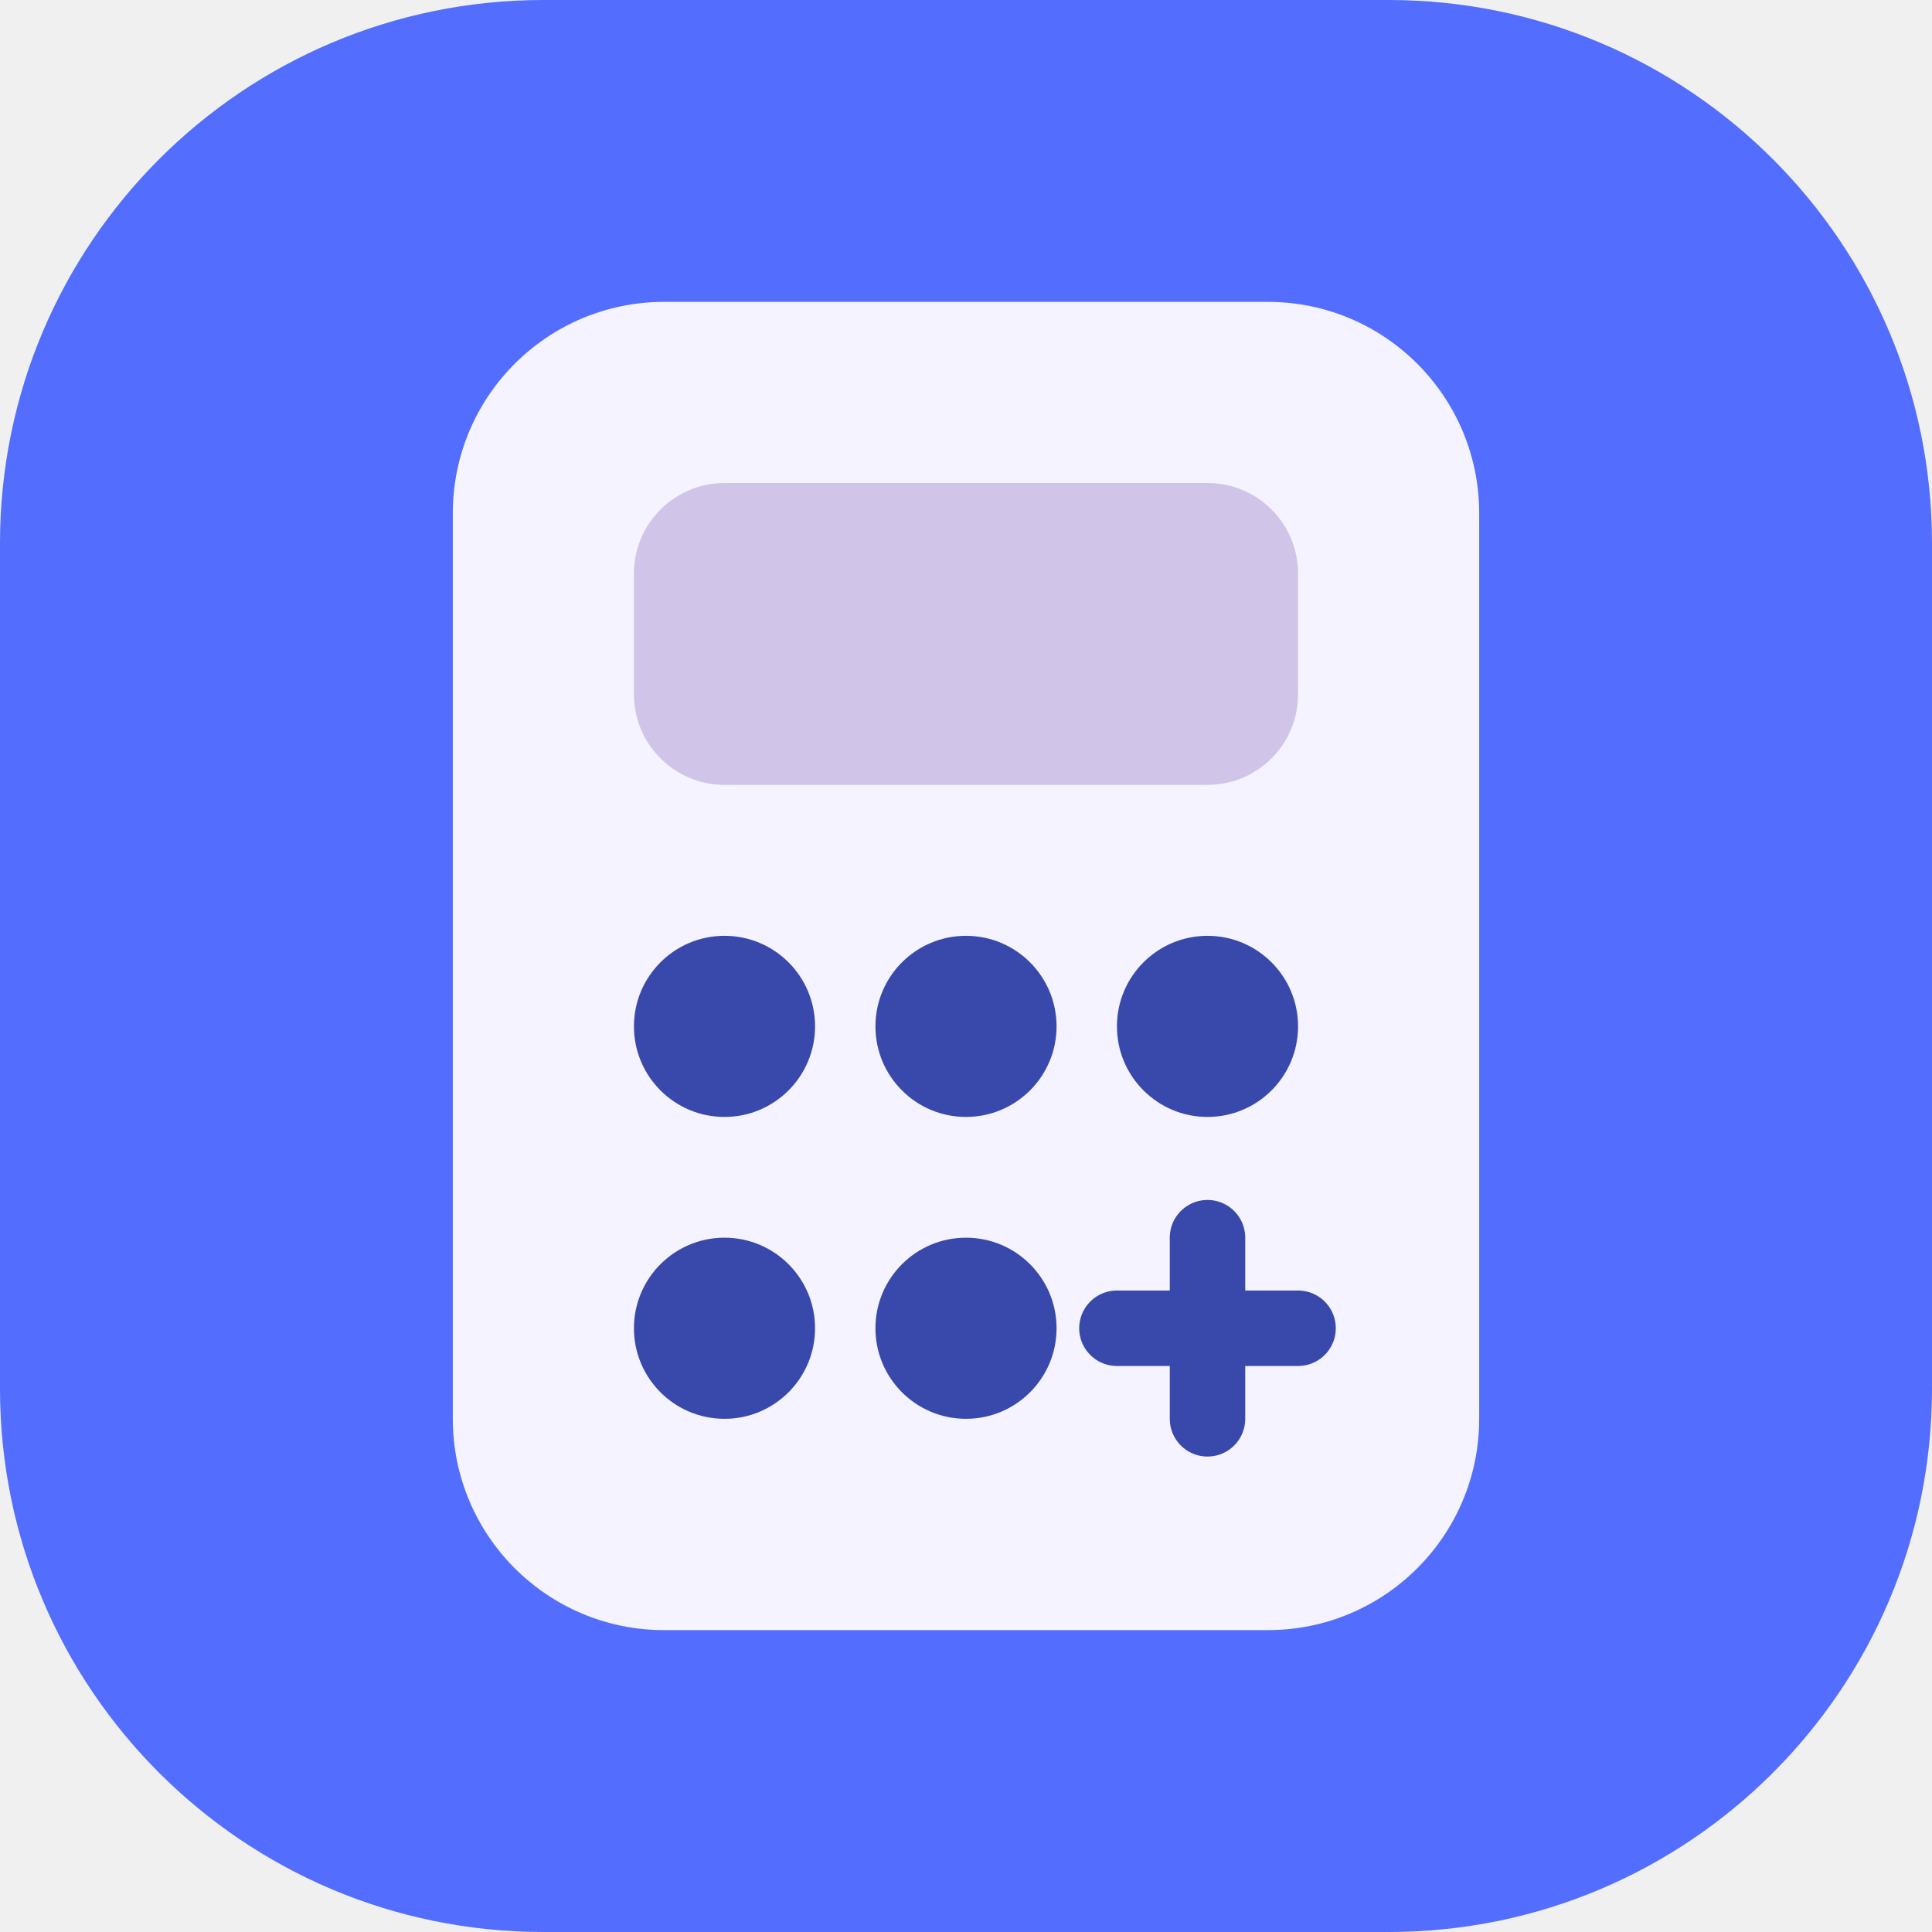
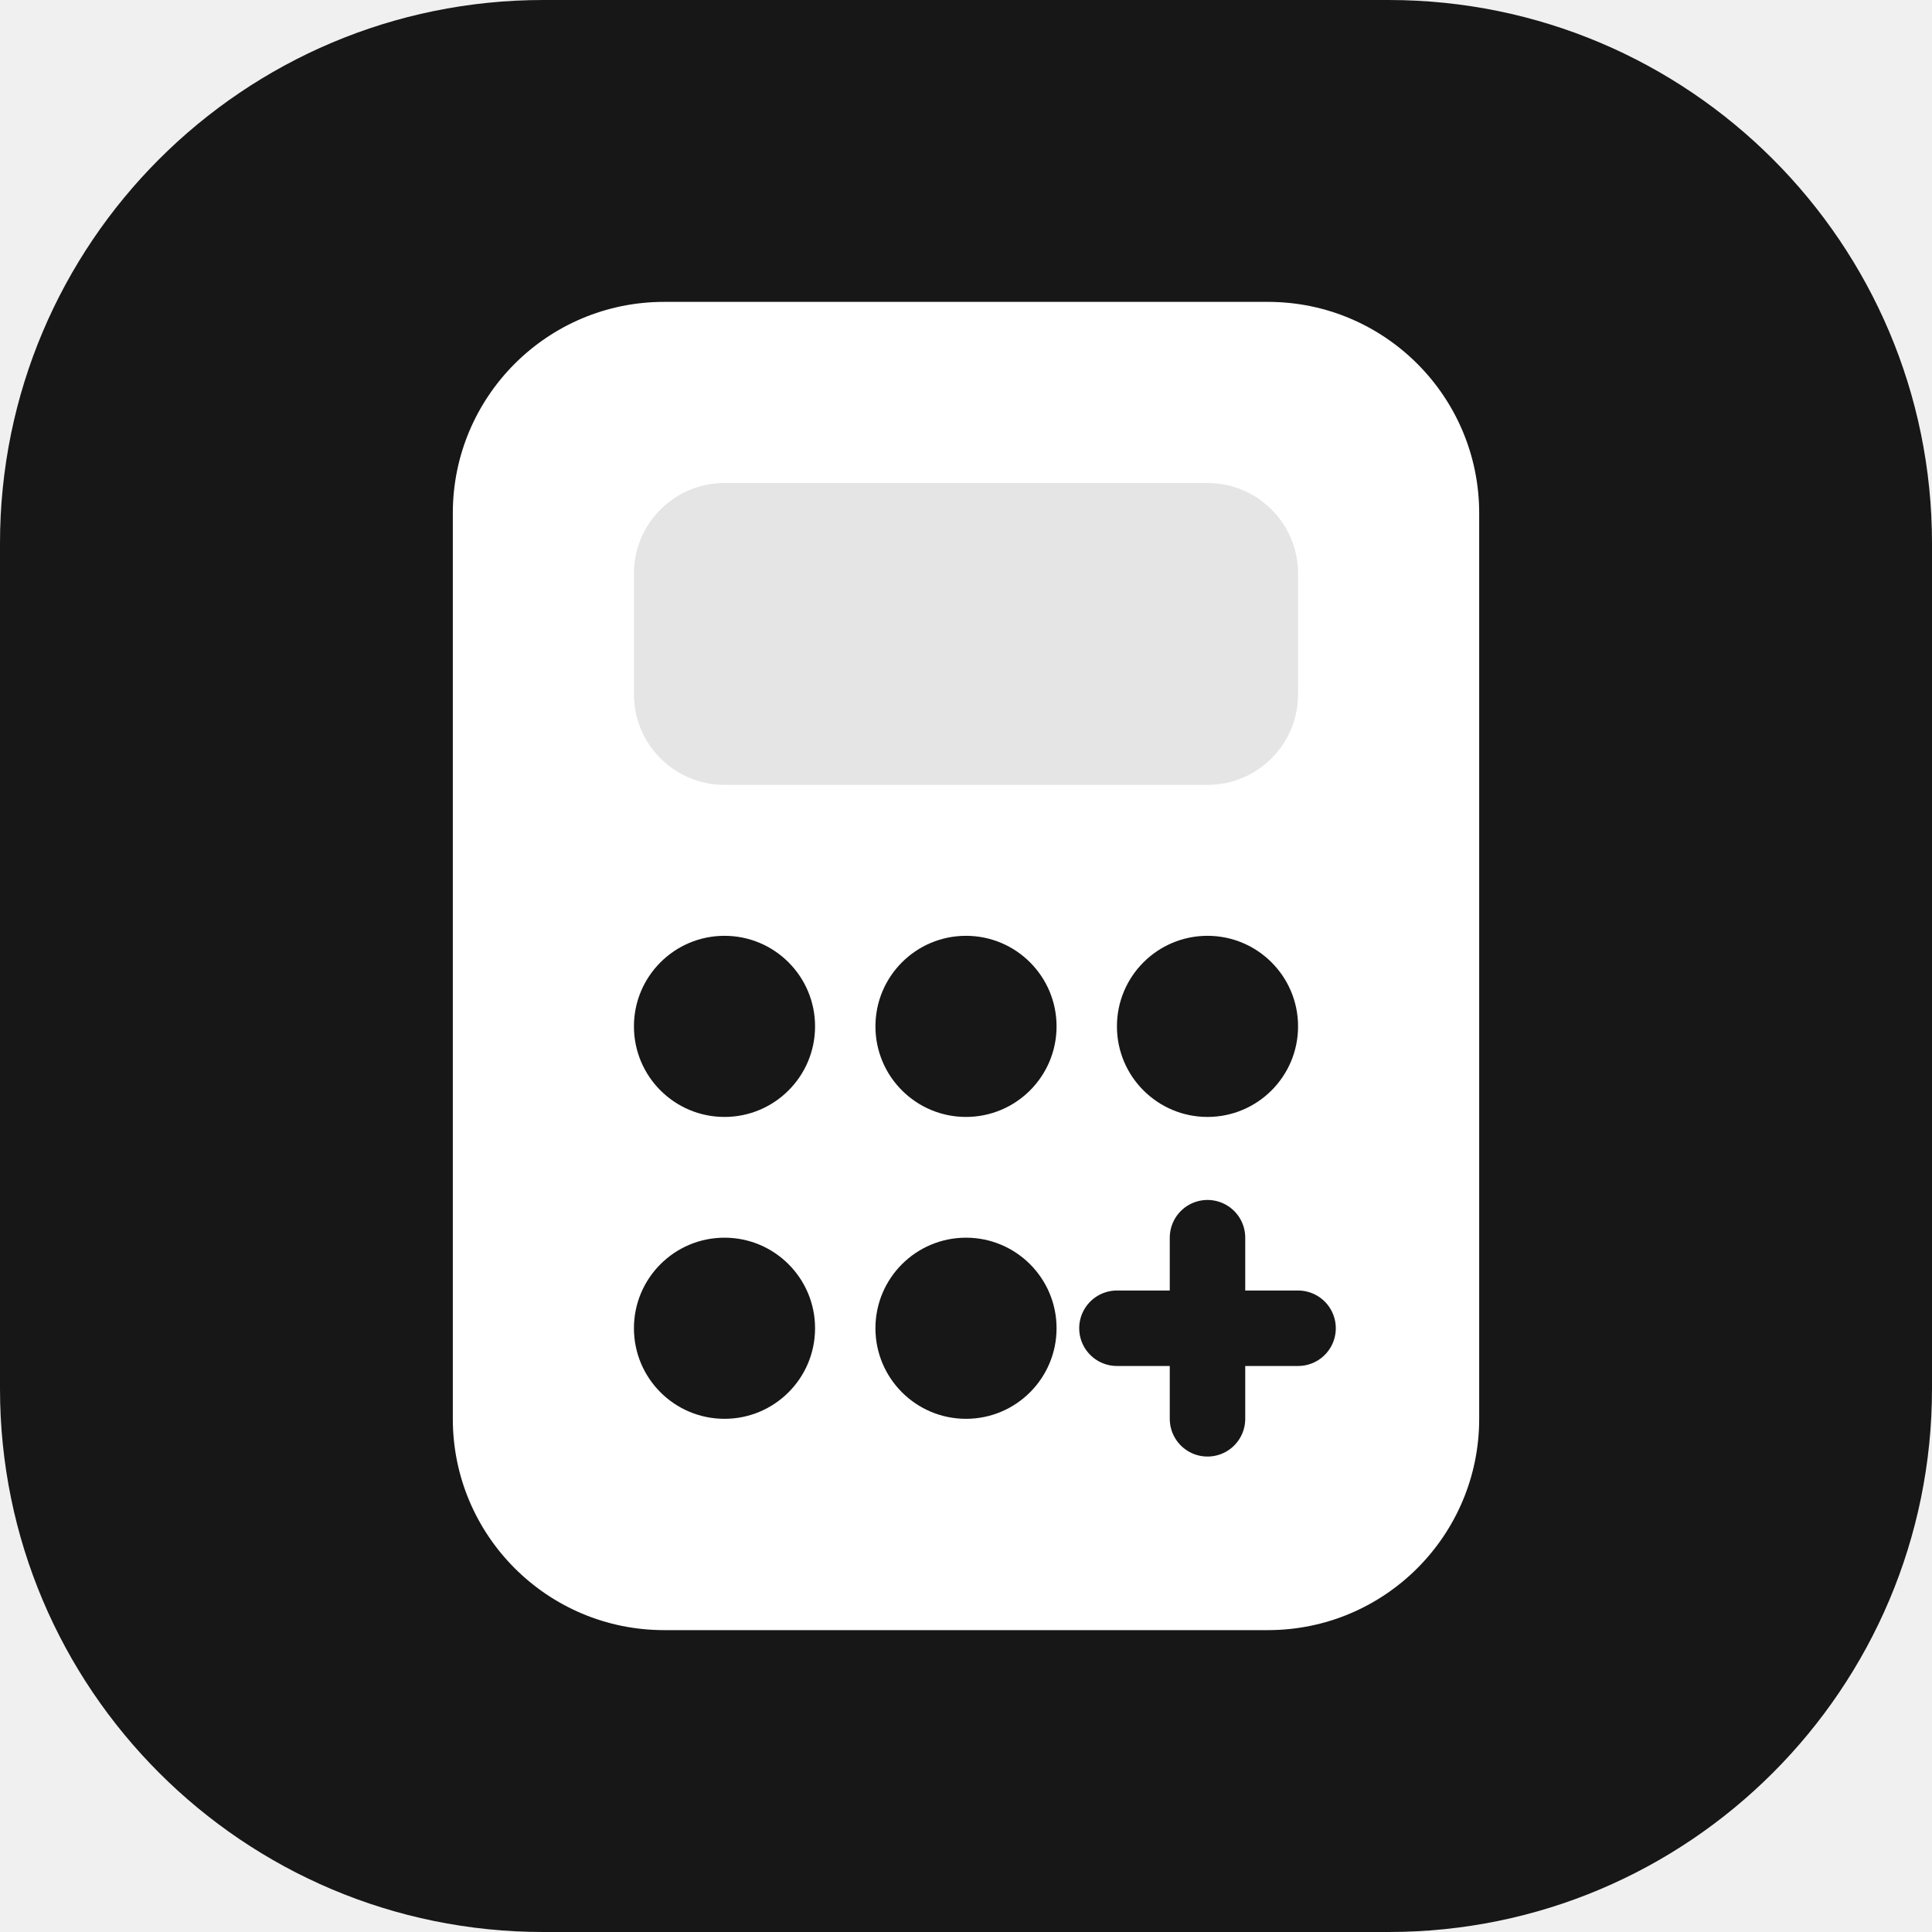
<svg xmlns="http://www.w3.org/2000/svg" viewBox="0 0 64 64" fill="none">
-   <rect width="64" height="64" rx="18" fill="#536DFE" />
-   <rect x="15" y="10" width="34" height="44" rx="7" fill="#F5F3FF" />
-   <rect x="21" y="16" width="22" height="10" rx="3" fill="#D1C4E9" />
-   <circle cx="24" cy="34" r="3" fill="#3949AB" />
-   <circle cx="32" cy="34" r="3" fill="#3949AB" />
-   <circle cx="40" cy="34" r="3" fill="#3949AB" />
-   <circle cx="24" cy="44" r="3" fill="#3949AB" />
-   <circle cx="32" cy="44" r="3" fill="#3949AB" />
-   <path d="M40 41v6m-3-3h6" stroke="#3949AB" stroke-width="2.5" stroke-linecap="round" />
+   <rect width="64" height="64" rx="18" fill="#171717" />
+   <rect x="15" y="10" width="34" height="44" rx="7" fill="#FFFFFF" />
+   <rect x="21" y="16" width="22" height="10" rx="3" fill="#E5E5E5" />
+   <circle cx="24" cy="34" r="3" fill="#171717" />
+   <circle cx="32" cy="34" r="3" fill="#171717" />
+   <circle cx="40" cy="34" r="3" fill="#171717" />
+   <circle cx="24" cy="44" r="3" fill="#171717" />
+   <circle cx="32" cy="44" r="3" fill="#171717" />
+   <path d="M40 41v6m-3-3h6" stroke="#171717" stroke-width="2.5" stroke-linecap="round" />
</svg>
